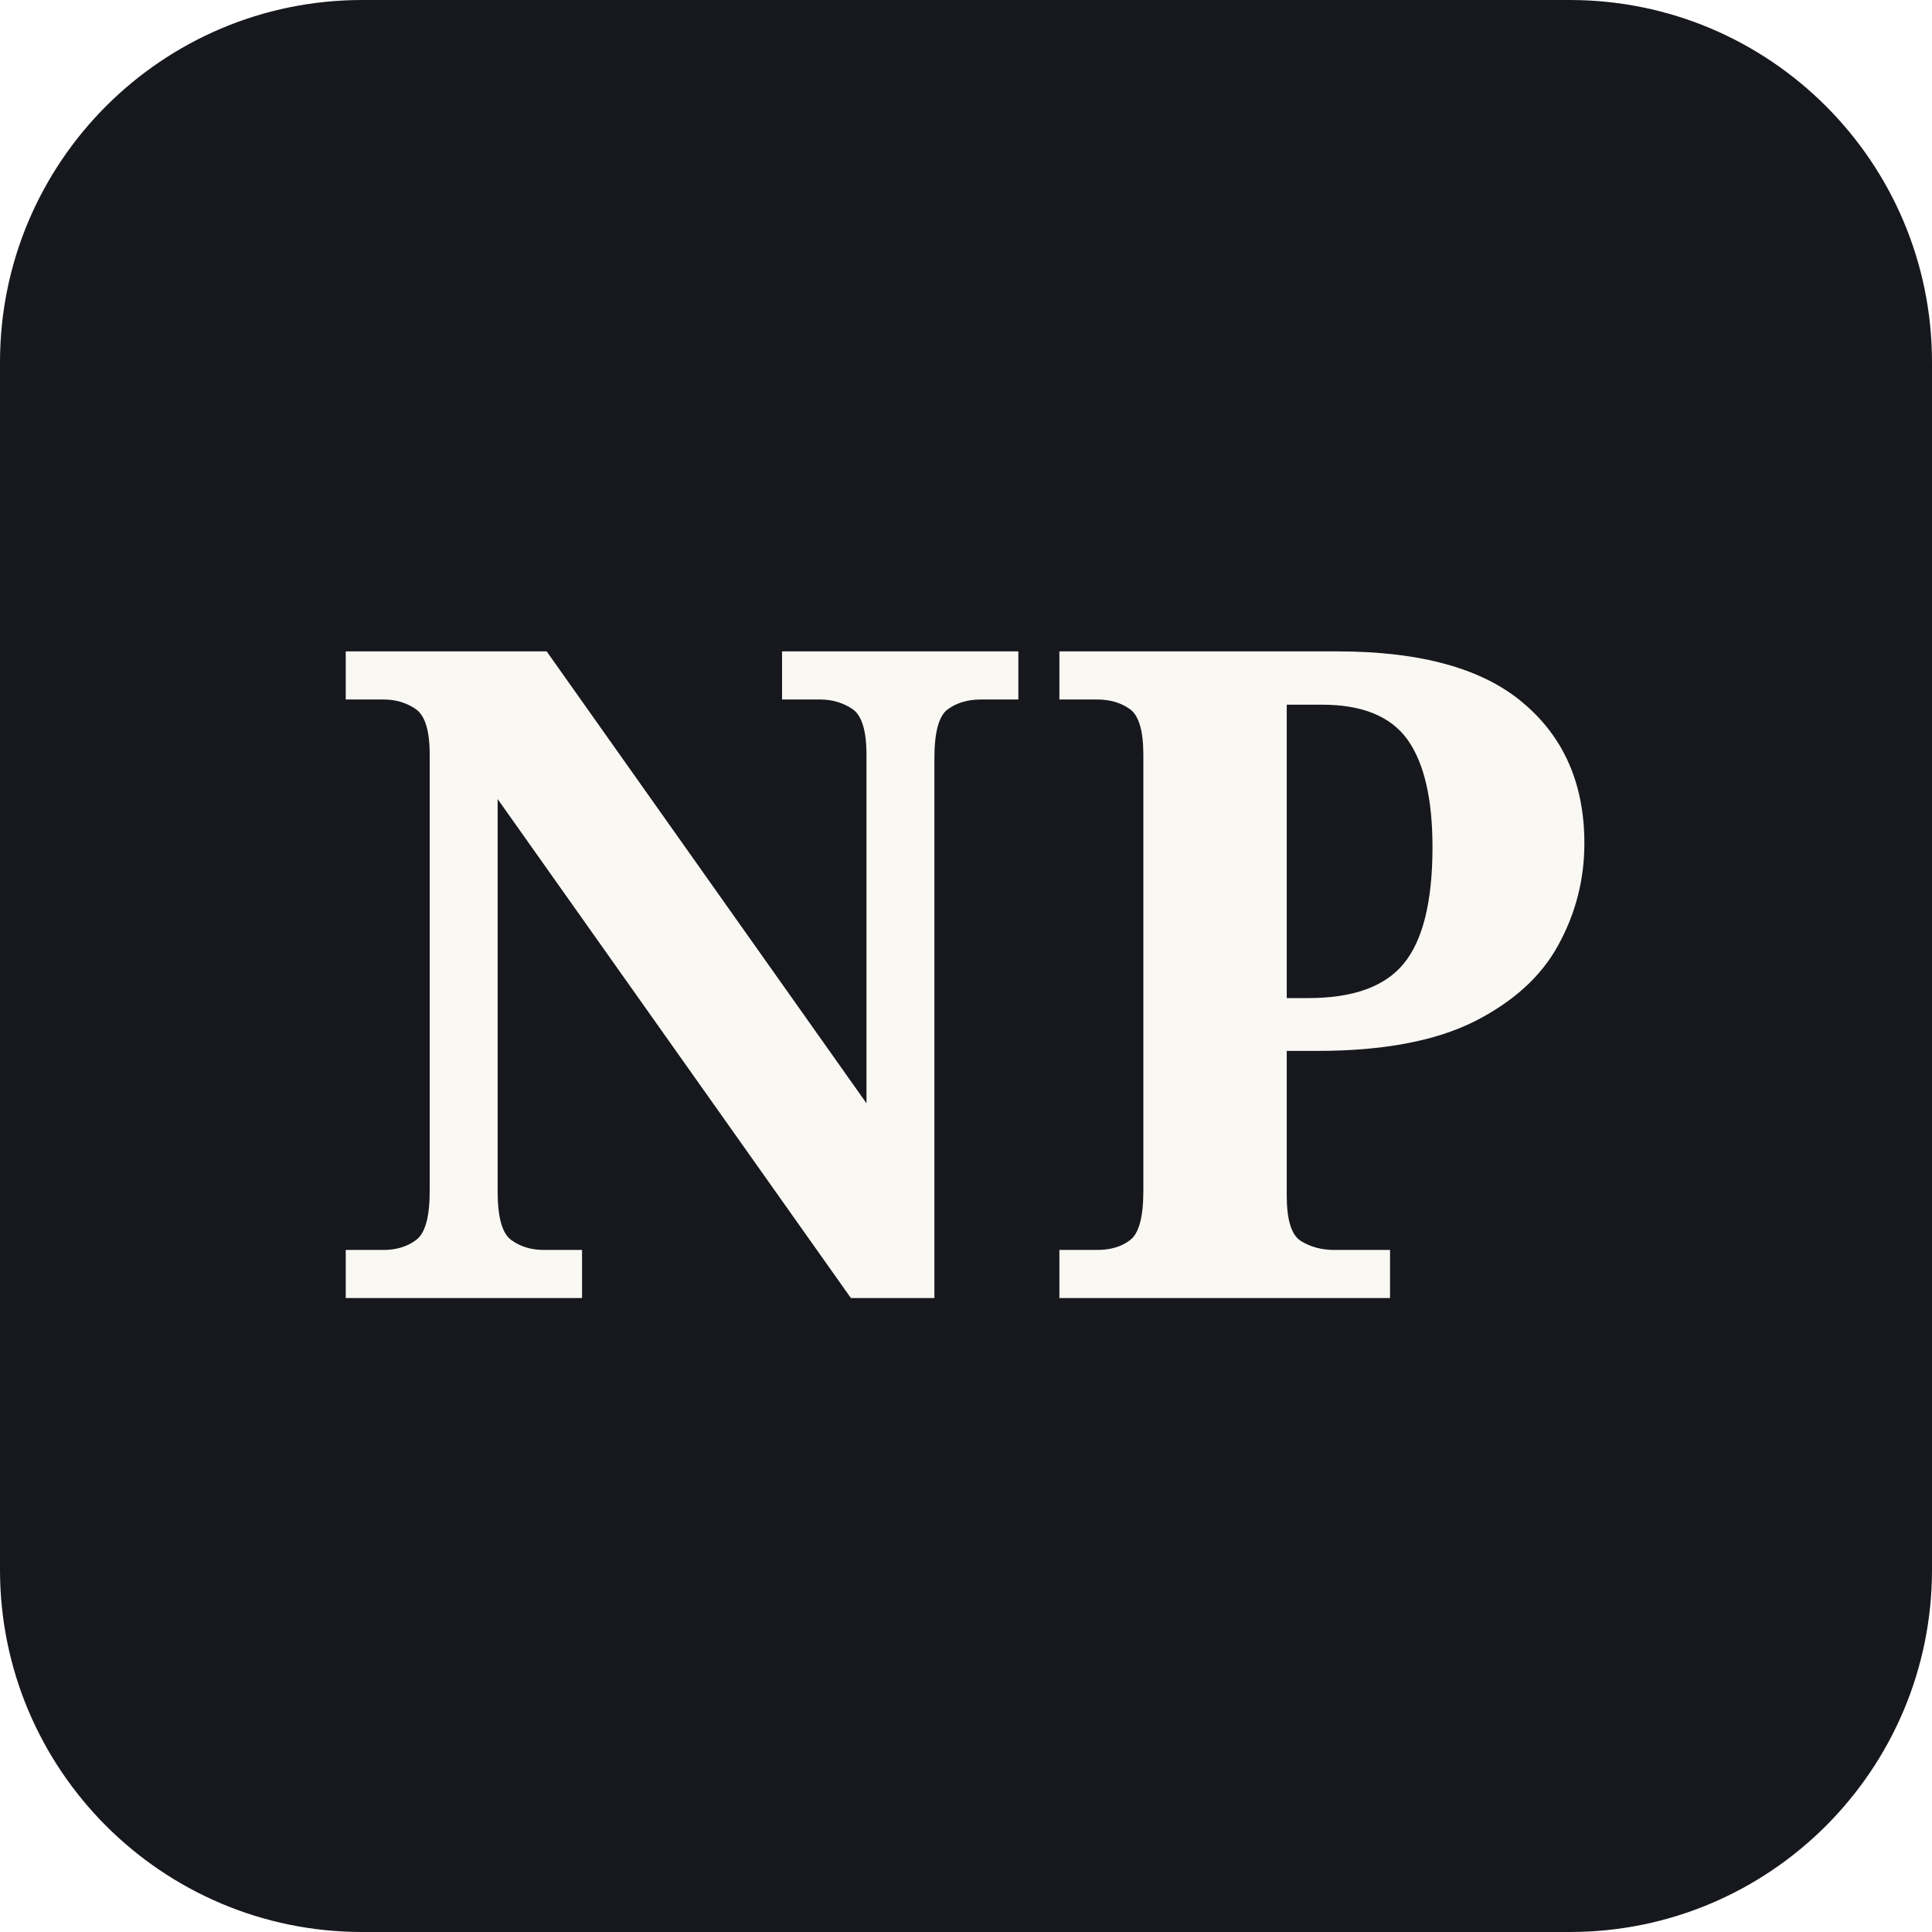
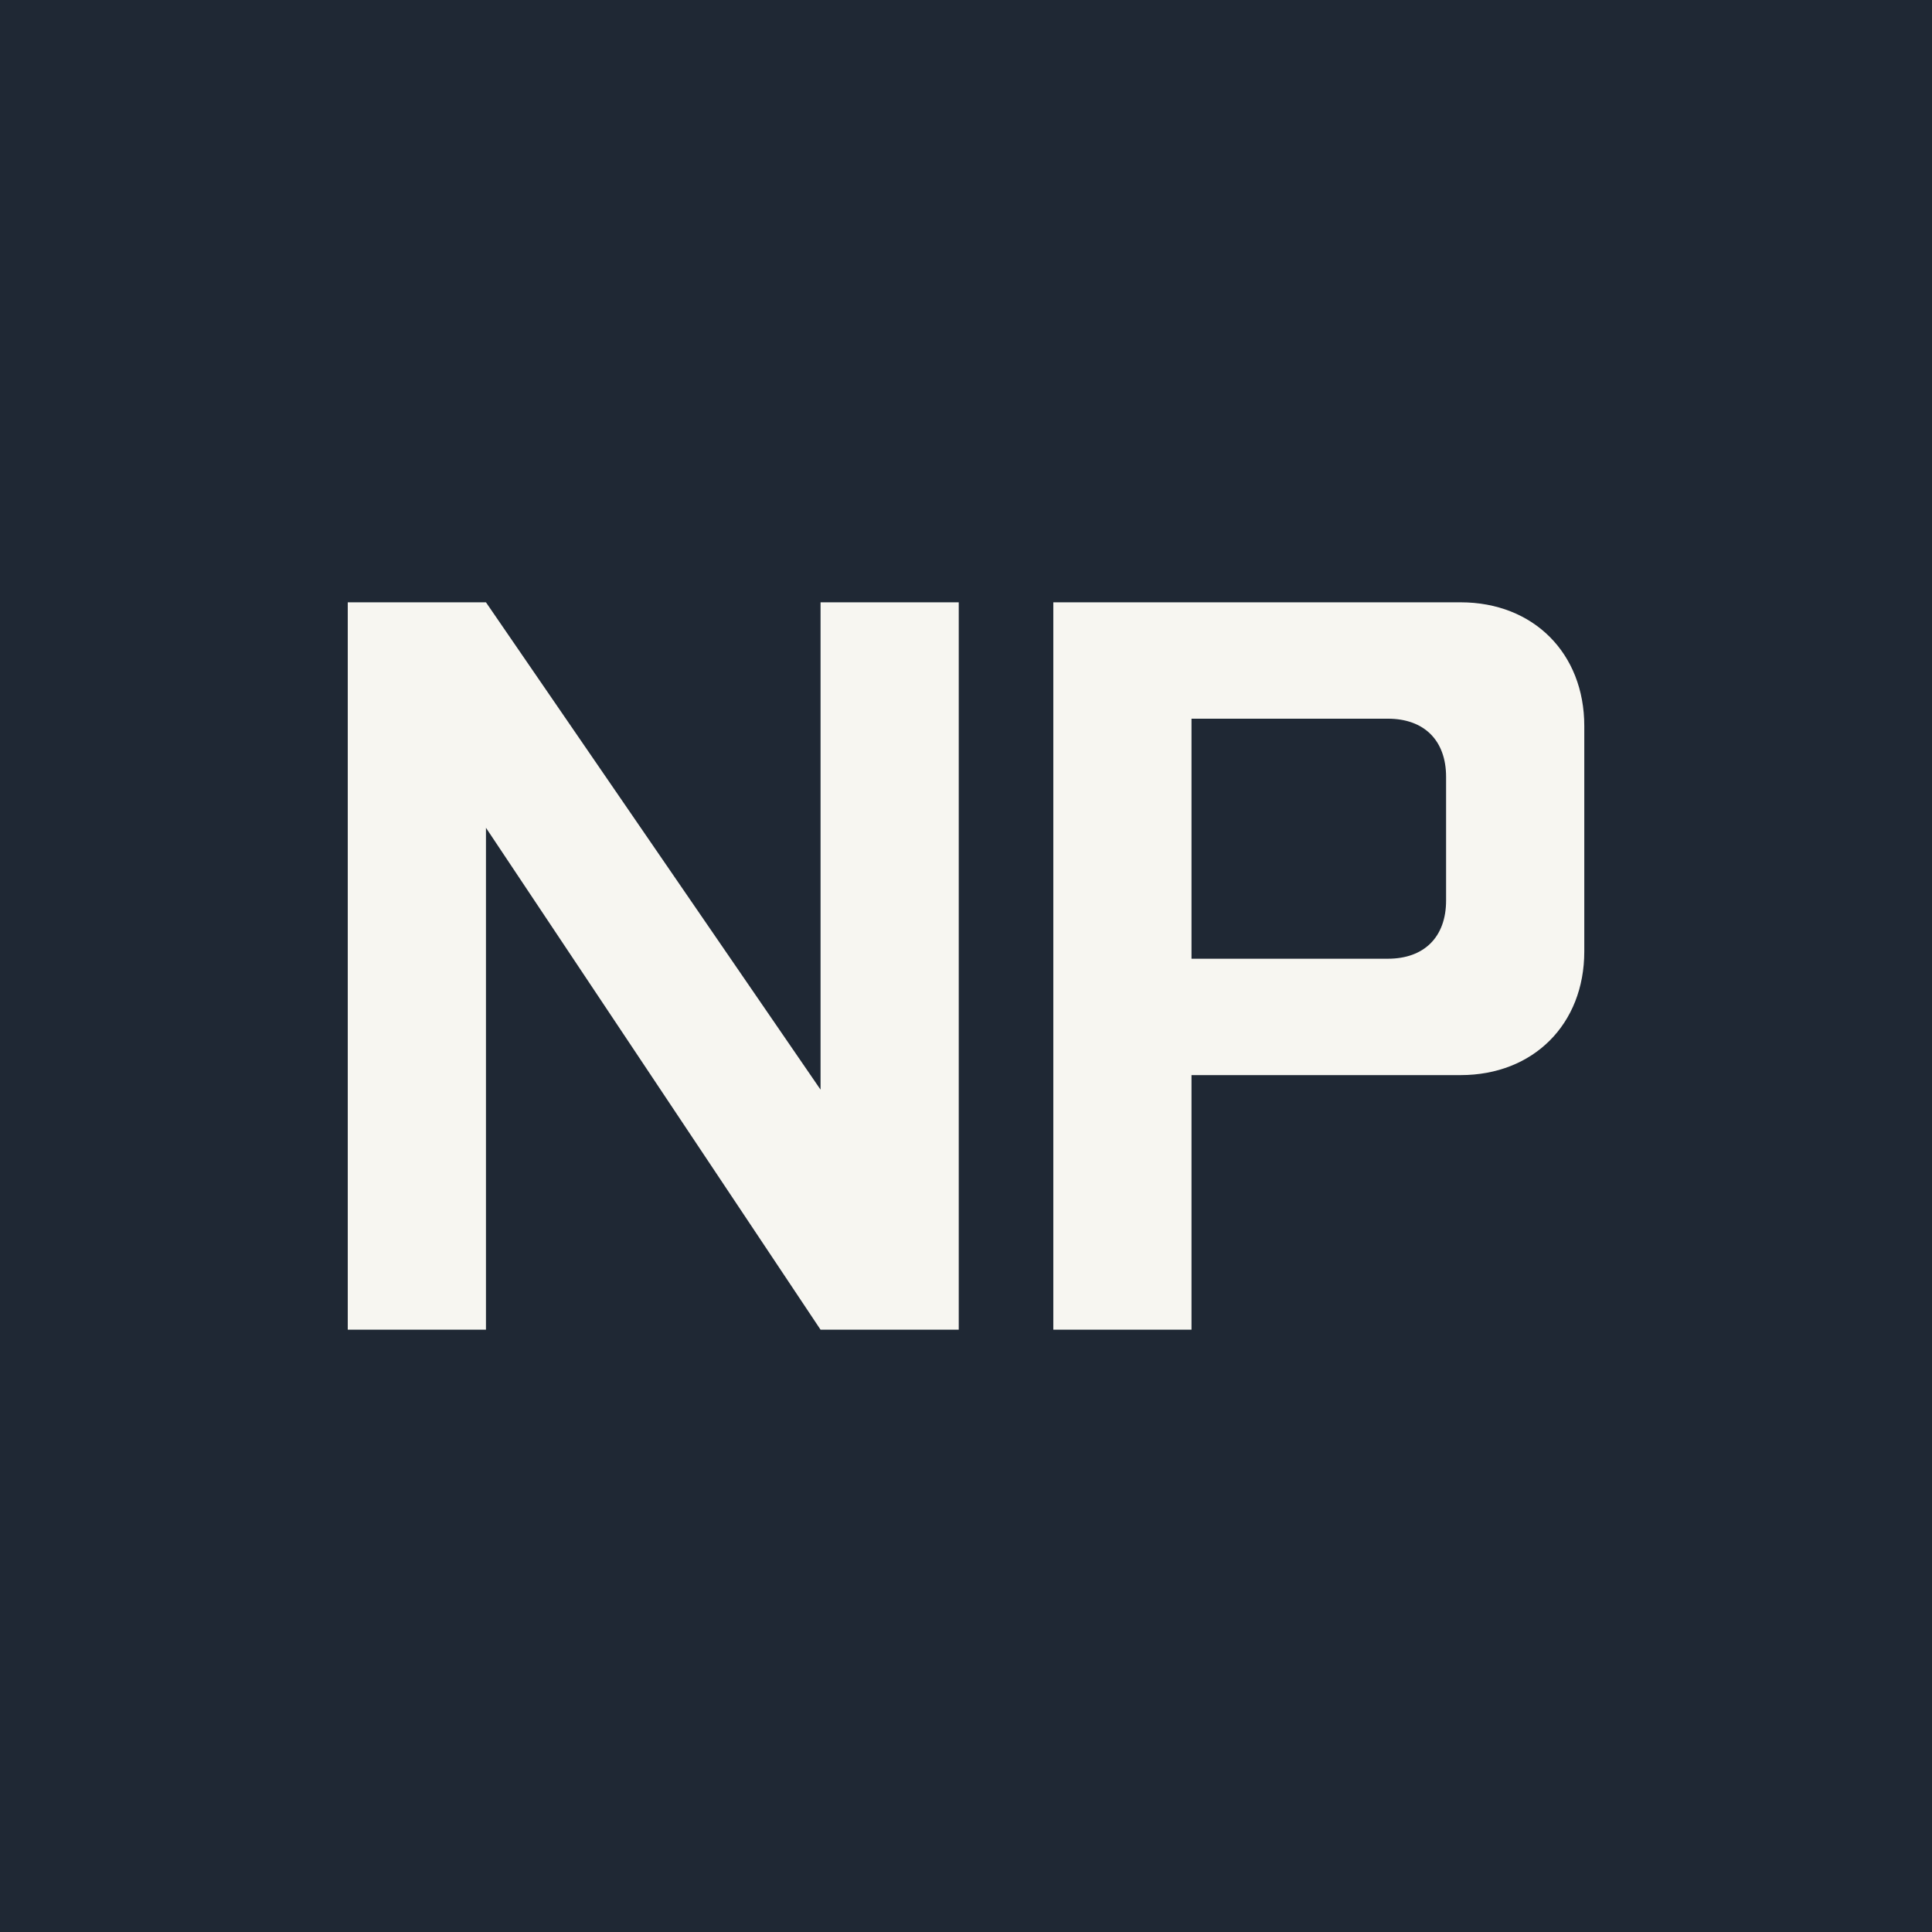
- <svg xmlns="http://www.w3.org/2000/svg" viewBox="0 0 64 64">
-   <rect width="64" height="64" rx="12" fill="#16181D" />
-   <text x="32" y="43" font-family="Georgia,serif" font-size="30" font-weight="700" fill="#FAF8F3" text-anchor="middle">NP</text>
+ <svg xmlns="http://www.w3.org/2000/svg" viewBox="0 0 256 256" fill="#F7F6F1" role="img">
+   <rect width="256" height="256" fill="#1F2834" />
+   <g transform="translate(46.08 79.81) scale(0.9638)">
+     <path d="M0 100V0H19L65 67V0H84V100H65L19 31V100Z" />
+     <path fill-rule="evenodd" d="M97 100V0H153C163 0 170 7 170 17V48C170 58 163 65 153 65H116V100ZM116 16V49H143C148 49 151 46 151 41V24C151 19 148 16 143 16Z" />
+   </g>
</svg>
